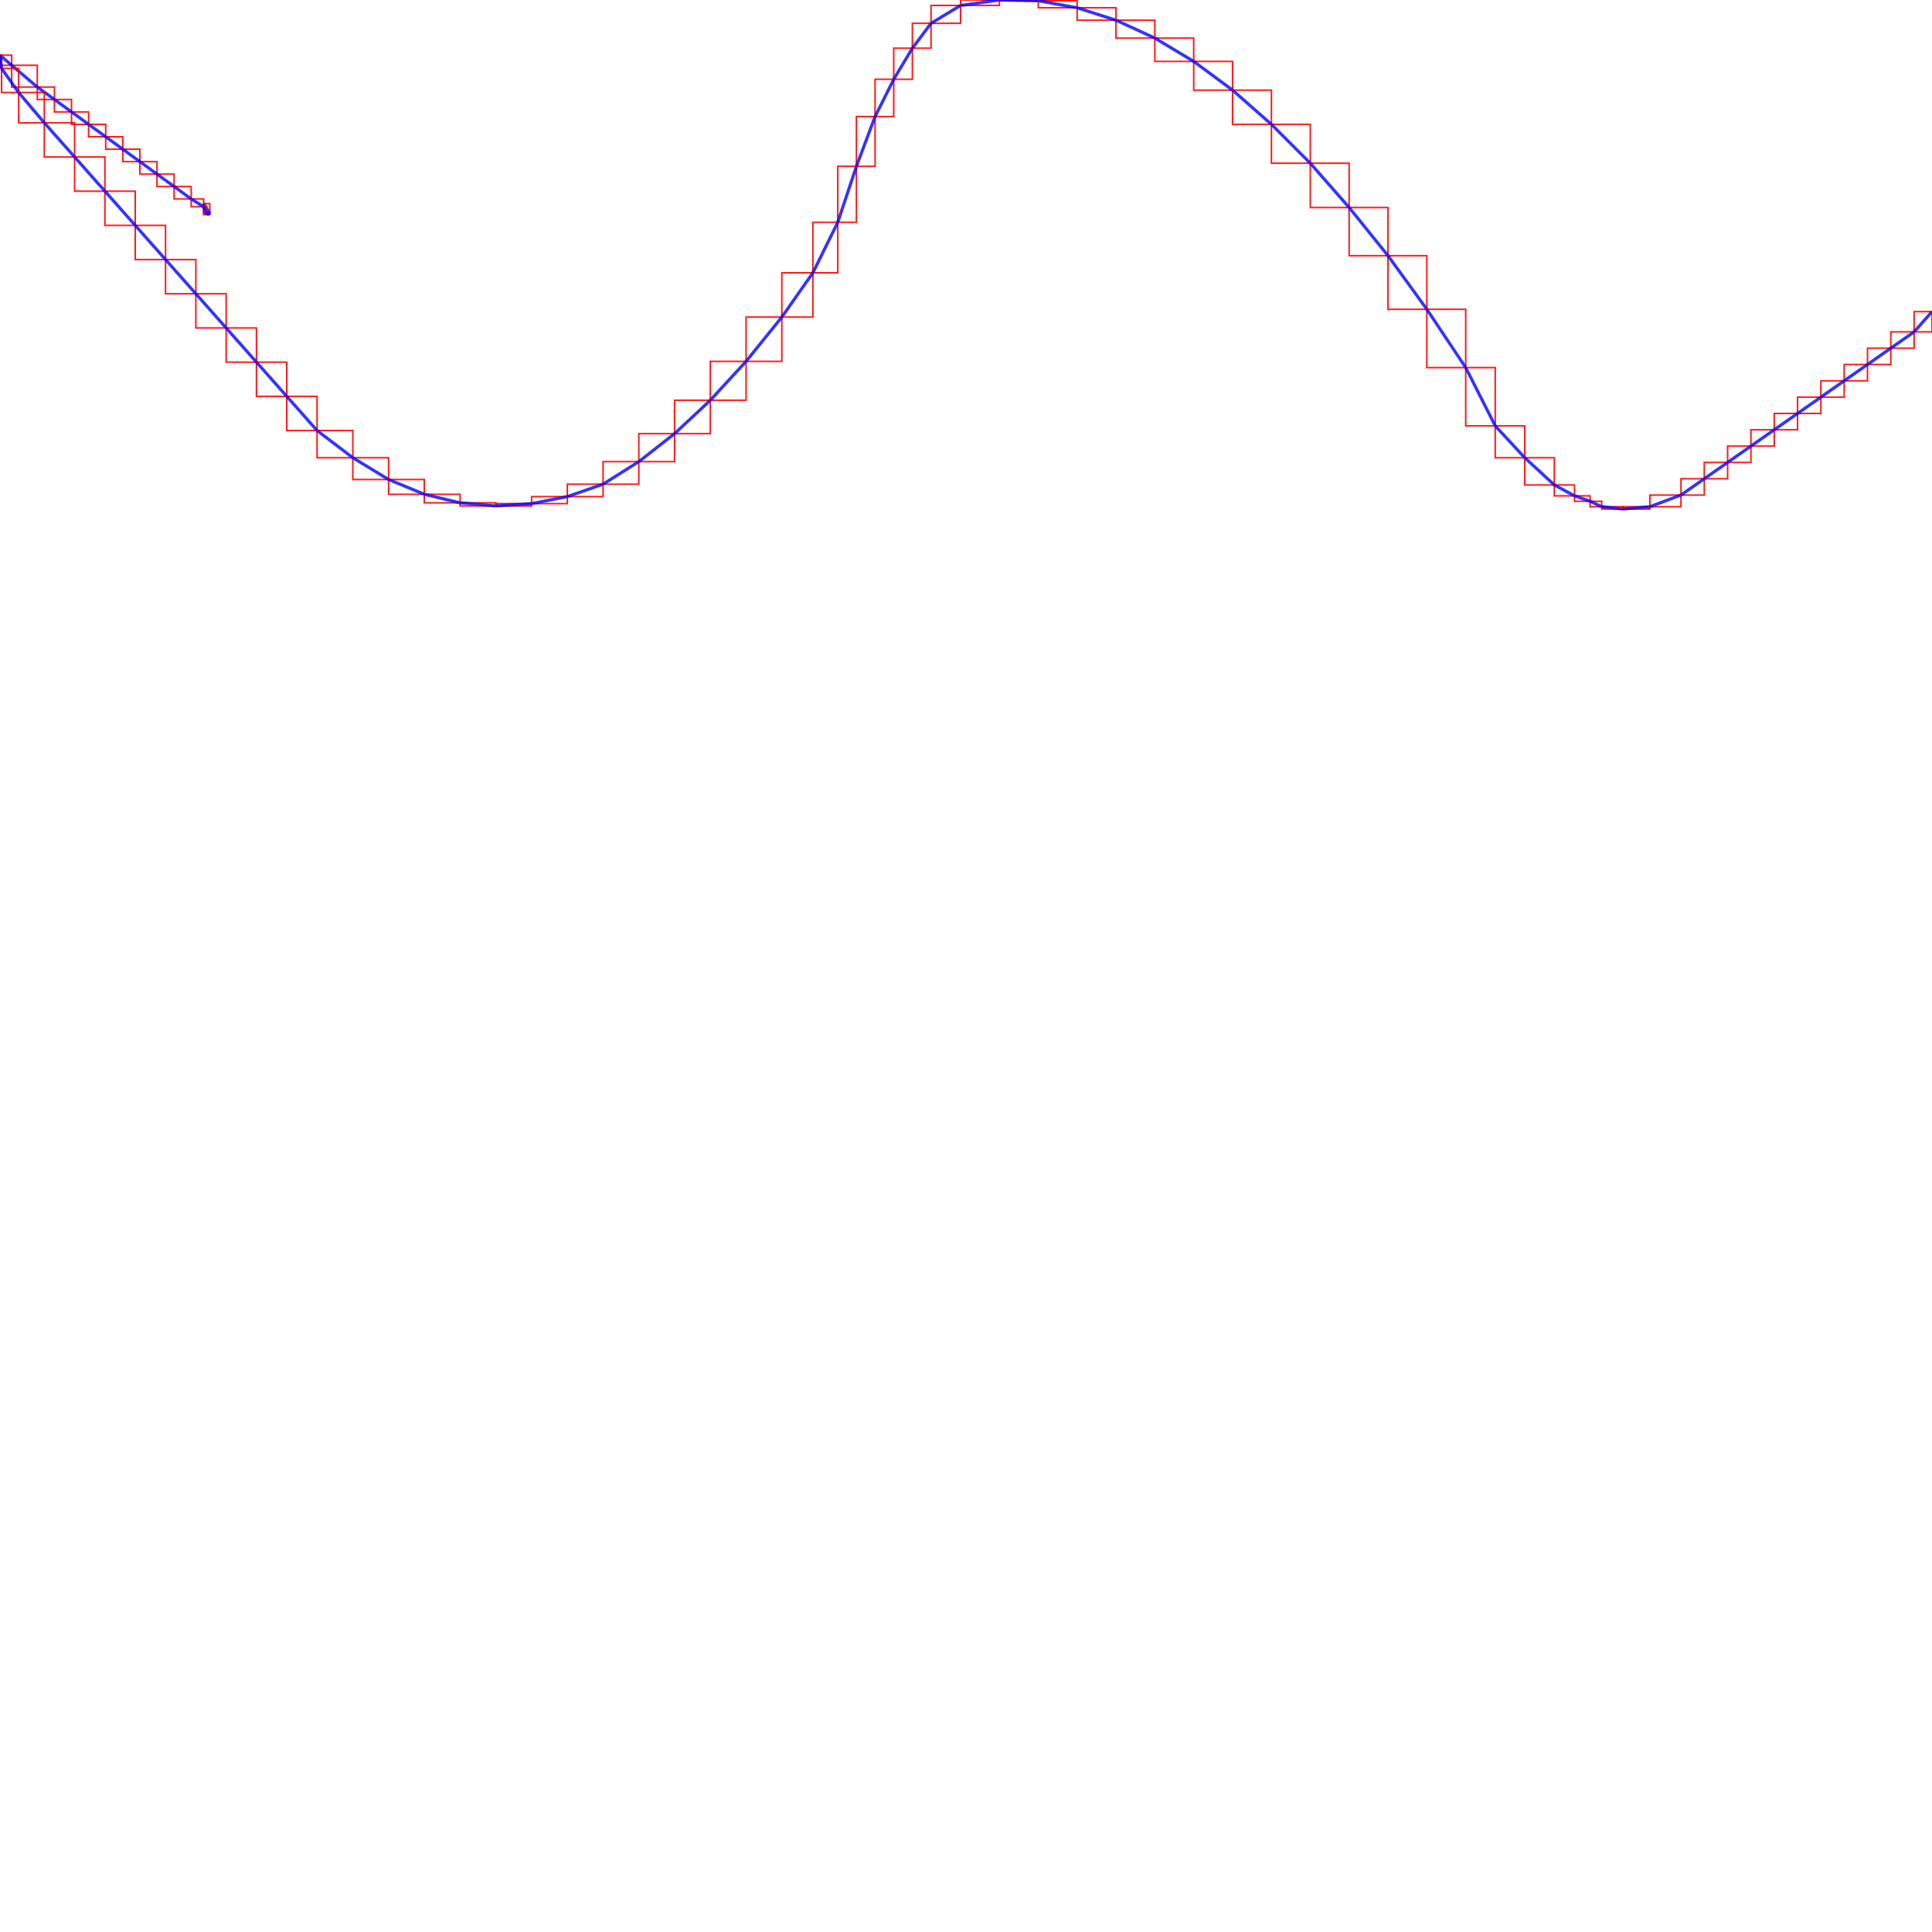
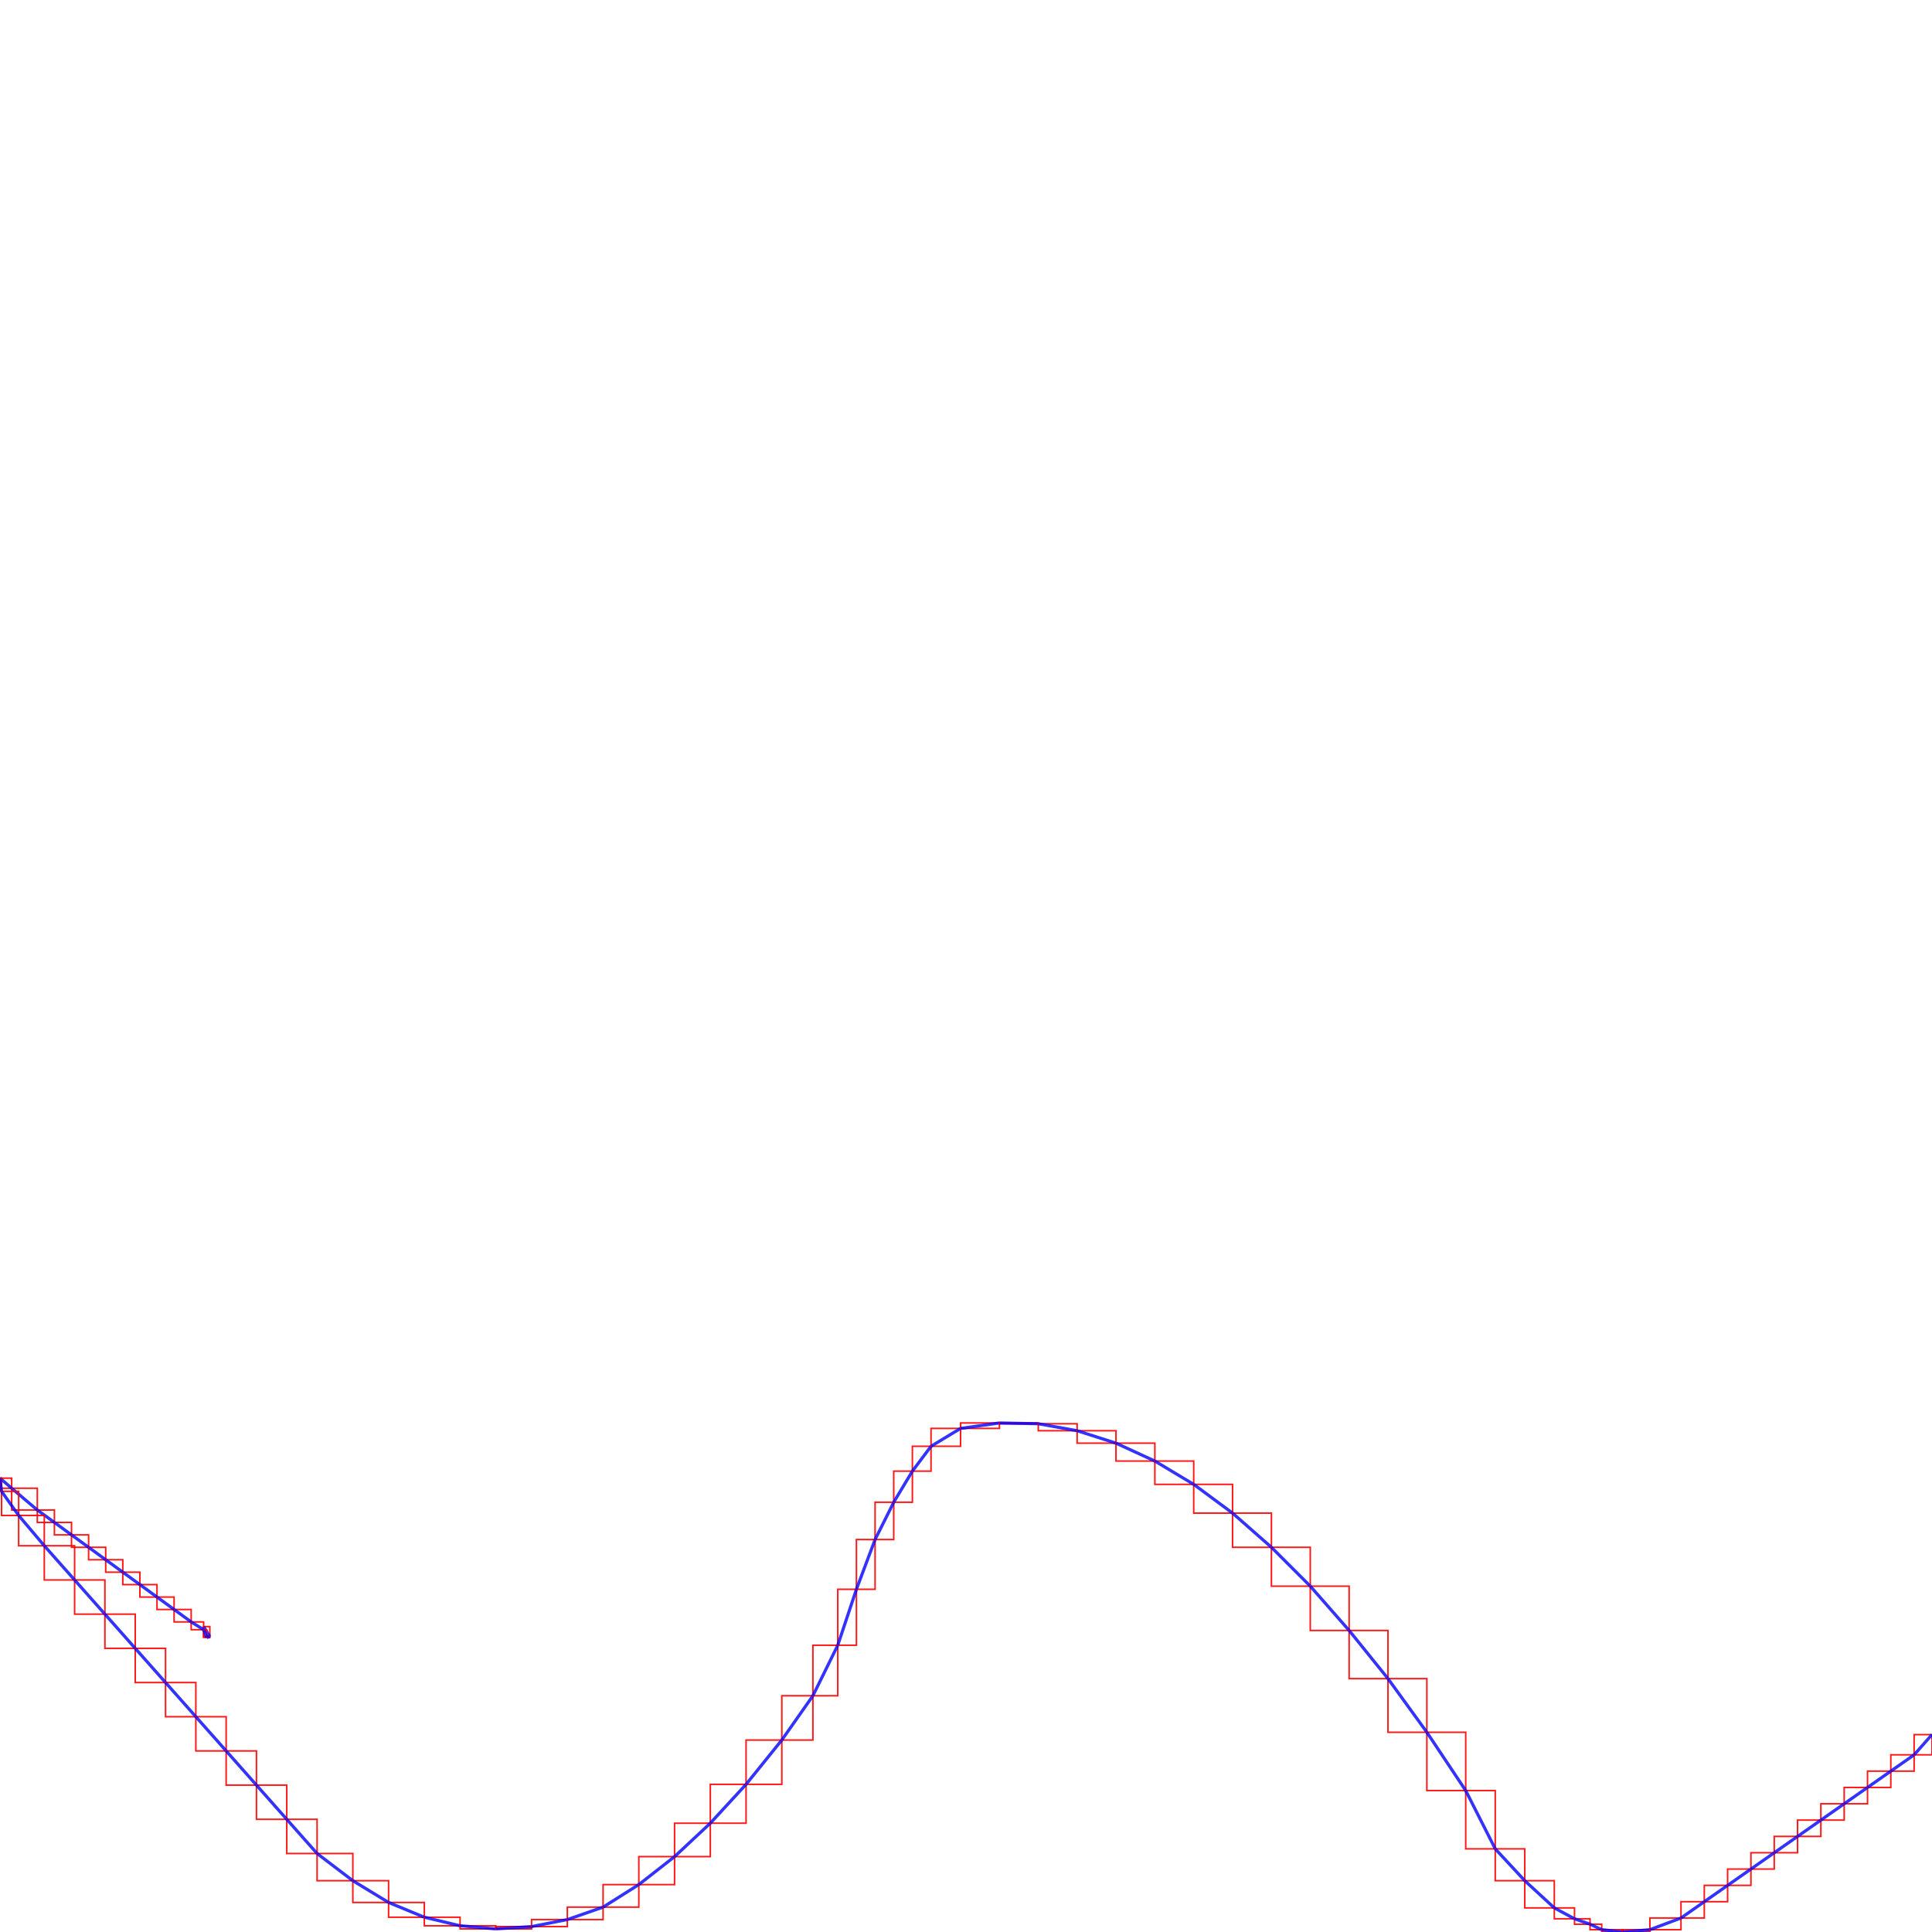
- <svg xmlns="http://www.w3.org/2000/svg" width="400" height="400" viewBox="-262.0 -262.0 2486.0 655.0" preserveAspectRatio="xMaxYMin meet">
+ <svg xmlns="http://www.w3.org/2000/svg" width="400" height="400" viewBox="-262.0 -262.0 2486.0 655.0" preserveAspectRatio="xMaxYMax meet">
  <rect x="0.0" y="0.0" width="8.0" height="13.0" style="fill:blue;stroke:red;stroke-width:2;fill-opacity:0;stroke-opacity:0.9" />
  <g opacity="0.8" id="G00">
    <line x1="0.0" y1="0.0" x2="8.0" y2="13.0" stroke="blue" stroke-width="4" />
  </g>
  <rect x="4.0" y="13.0" width="4.0" height="1.0" style="fill:blue;stroke:red;stroke-width:2;fill-opacity:0;stroke-opacity:0.9" />
  <g opacity="0.8" id="G00">
    <line x1="8.0" y1="13.0" x2="4.0" y2="14.0" stroke="blue" stroke-width="4" />
  </g>
  <rect x="0.0" y="4.0" width="4.0" height="10.0" style="fill:blue;stroke:red;stroke-width:2;fill-opacity:0;stroke-opacity:0.9" />
  <g opacity="0.8" id="G00">
    <line x1="4.0" y1="14.0" x2="0.0" y2="4.0" stroke="blue" stroke-width="4" />
  </g>
  <rect x="-16.0" y="-6.0" width="16.0" height="10.0" style="fill:blue;stroke:red;stroke-width:2;fill-opacity:0;stroke-opacity:0.9" />
  <g opacity="0.8" id="G00">
    <line x1="0.0" y1="4.0" x2="-16.0" y2="-6.0" stroke="blue" stroke-width="4" />
  </g>
  <rect x="-38.0" y="-22.0" width="22.0" height="16.0" style="fill:blue;stroke:red;stroke-width:2;fill-opacity:0;stroke-opacity:0.9" />
  <g opacity="0.8" id="G00">
    <line x1="-16.0" y1="-6.0" x2="-38.0" y2="-22.0" stroke="blue" stroke-width="4" />
  </g>
  <rect x="-60.0" y="-38.0" width="22.0" height="16.0" style="fill:blue;stroke:red;stroke-width:2;fill-opacity:0;stroke-opacity:0.9" />
  <g opacity="0.8" id="G00">
    <line x1="-38.0" y1="-22.0" x2="-60.0" y2="-38.0" stroke="blue" stroke-width="4" />
  </g>
  <rect x="-82.0" y="-54.0" width="22.0" height="16.0" style="fill:blue;stroke:red;stroke-width:2;fill-opacity:0;stroke-opacity:0.9" />
  <g opacity="0.8" id="G00">
    <line x1="-60.0" y1="-38.0" x2="-82.0" y2="-54.0" stroke="blue" stroke-width="4" />
  </g>
  <rect x="-104.0" y="-70.0" width="22.0" height="16.0" style="fill:blue;stroke:red;stroke-width:2;fill-opacity:0;stroke-opacity:0.9" />
  <g opacity="0.8" id="G00">
    <line x1="-82.0" y1="-54.0" x2="-104.0" y2="-70.0" stroke="blue" stroke-width="4" />
  </g>
  <rect x="-126.0" y="-86.0" width="22.0" height="16.0" style="fill:blue;stroke:red;stroke-width:2;fill-opacity:0;stroke-opacity:0.9" />
  <g opacity="0.8" id="G00">
    <line x1="-104.0" y1="-70.0" x2="-126.0" y2="-86.0" stroke="blue" stroke-width="4" />
  </g>
  <rect x="-148.0" y="-102.0" width="22.0" height="16.0" style="fill:blue;stroke:red;stroke-width:2;fill-opacity:0;stroke-opacity:0.9" />
  <g opacity="0.8" id="G00">
    <line x1="-126.0" y1="-86.0" x2="-148.0" y2="-102.0" stroke="blue" stroke-width="4" />
  </g>
  <rect x="-170.0" y="-118.0" width="22.0" height="16.0" style="fill:blue;stroke:red;stroke-width:2;fill-opacity:0;stroke-opacity:0.9" />
  <g opacity="0.8" id="G00">
    <line x1="-148.0" y1="-102.0" x2="-170.0" y2="-118.0" stroke="blue" stroke-width="4" />
  </g>
  <rect x="-192.0" y="-134.0" width="22.0" height="16.0" style="fill:blue;stroke:red;stroke-width:2;fill-opacity:0;stroke-opacity:0.9" />
  <g opacity="0.8" id="G00">
    <line x1="-170.0" y1="-118.0" x2="-192.0" y2="-134.0" stroke="blue" stroke-width="4" />
  </g>
  <rect x="-214.0" y="-150.0" width="22.0" height="16.0" style="fill:blue;stroke:red;stroke-width:2;fill-opacity:0;stroke-opacity:0.9" />
  <g opacity="0.8" id="G00">
    <line x1="-192.0" y1="-134.0" x2="-214.0" y2="-150.0" stroke="blue" stroke-width="4" />
  </g>
  <rect x="-247.0" y="-178.0" width="33.0" height="28.0" style="fill:blue;stroke:red;stroke-width:2;fill-opacity:0;stroke-opacity:0.9" />
  <g opacity="0.8" id="G00">
    <line x1="-214.0" y1="-150.0" x2="-247.0" y2="-178.0" stroke="blue" stroke-width="4" />
  </g>
  <rect x="-262.0" y="-191.0" width="15.0" height="13.0" style="fill:blue;stroke:red;stroke-width:2;fill-opacity:0;stroke-opacity:0.9" />
  <g opacity="0.8" id="G00">
    <line x1="-247.0" y1="-178.0" x2="-262.0" y2="-191.0" stroke="blue" stroke-width="4" />
  </g>
  <rect x="-262.0" y="-191.0" width="2.0" height="17.0" style="fill:blue;stroke:red;stroke-width:2;fill-opacity:0;stroke-opacity:0.9" />
  <g opacity="0.8" id="G00">
    <line x1="-262.0" y1="-191.0" x2="-260.0" y2="-174.0" stroke="blue" stroke-width="4" />
  </g>
  <rect x="-260.0" y="-174.0" width="22.0" height="31.0" style="fill:blue;stroke:red;stroke-width:2;fill-opacity:0;stroke-opacity:0.9" />
  <g opacity="0.8" id="G00">
    <line x1="-260.0" y1="-174.0" x2="-238.0" y2="-143.0" stroke="blue" stroke-width="4" />
  </g>
  <rect x="-238.0" y="-143.0" width="33.0" height="39.0" style="fill:blue;stroke:red;stroke-width:2;fill-opacity:0;stroke-opacity:0.9" />
  <g opacity="0.8" id="G00">
    <line x1="-238.0" y1="-143.0" x2="-205.0" y2="-104.0" stroke="blue" stroke-width="4" />
  </g>
  <rect x="-205.0" y="-104.0" width="39.0" height="44.0" style="fill:blue;stroke:red;stroke-width:2;fill-opacity:0;stroke-opacity:0.9" />
  <g opacity="0.8" id="G00">
    <line x1="-205.0" y1="-104.0" x2="-166.0" y2="-60.0" stroke="blue" stroke-width="4" />
  </g>
  <rect x="-166.0" y="-60.0" width="39.0" height="44.0" style="fill:blue;stroke:red;stroke-width:2;fill-opacity:0;stroke-opacity:0.9" />
  <g opacity="0.8" id="G00">
    <line x1="-166.0" y1="-60.0" x2="-127.0" y2="-16.0" stroke="blue" stroke-width="4" />
  </g>
  <rect x="-127.0" y="-16.0" width="39.0" height="44.0" style="fill:blue;stroke:red;stroke-width:2;fill-opacity:0;stroke-opacity:0.9" />
  <g opacity="0.8" id="G00">
    <line x1="-127.0" y1="-16.0" x2="-88.0" y2="28.0" stroke="blue" stroke-width="4" />
  </g>
  <rect x="-88.0" y="28.0" width="39.0" height="44.0" style="fill:blue;stroke:red;stroke-width:2;fill-opacity:0;stroke-opacity:0.9" />
  <g opacity="0.8" id="G00">
    <line x1="-88.0" y1="28.0" x2="-49.0" y2="72.0" stroke="blue" stroke-width="4" />
  </g>
  <rect x="-49.0" y="72.0" width="39.0" height="44.0" style="fill:blue;stroke:red;stroke-width:2;fill-opacity:0;stroke-opacity:0.9" />
  <g opacity="0.8" id="G00">
    <line x1="-49.0" y1="72.0" x2="-10.0" y2="116.0" stroke="blue" stroke-width="4" />
  </g>
  <rect x="-10.0" y="116.0" width="39.0" height="44.0" style="fill:blue;stroke:red;stroke-width:2;fill-opacity:0;stroke-opacity:0.9" />
  <g opacity="0.8" id="G00">
    <line x1="-10.0" y1="116.0" x2="29.0" y2="160.0" stroke="blue" stroke-width="4" />
  </g>
  <rect x="29.0" y="160.0" width="39.0" height="44.0" style="fill:blue;stroke:red;stroke-width:2;fill-opacity:0;stroke-opacity:0.9" />
  <g opacity="0.8" id="G00">
    <line x1="29.0" y1="160.0" x2="68.0" y2="204.0" stroke="blue" stroke-width="4" />
  </g>
  <rect x="68.0" y="204.0" width="39.0" height="44.0" style="fill:blue;stroke:red;stroke-width:2;fill-opacity:0;stroke-opacity:0.9" />
  <g opacity="0.8" id="G00">
    <line x1="68.0" y1="204.0" x2="107.0" y2="248.0" stroke="blue" stroke-width="4" />
  </g>
  <rect x="107.0" y="248.0" width="39.0" height="44.0" style="fill:blue;stroke:red;stroke-width:2;fill-opacity:0;stroke-opacity:0.9" />
  <g opacity="0.8" id="G00">
    <line x1="107.0" y1="248.0" x2="146.0" y2="292.0" stroke="blue" stroke-width="4" />
  </g>
  <rect x="146.0" y="292.0" width="46.0" height="35.0" style="fill:blue;stroke:red;stroke-width:2;fill-opacity:0;stroke-opacity:0.9" />
  <g opacity="0.8" id="G00">
    <line x1="146.0" y1="292.0" x2="192.0" y2="327.0" stroke="blue" stroke-width="4" />
  </g>
  <rect x="192.0" y="327.0" width="46.0" height="28.0" style="fill:blue;stroke:red;stroke-width:2;fill-opacity:0;stroke-opacity:0.9" />
  <g opacity="0.8" id="G00">
    <line x1="192.0" y1="327.0" x2="238.0" y2="355.0" stroke="blue" stroke-width="4" />
  </g>
  <rect x="238.0" y="355.0" width="46.0" height="19.0" style="fill:blue;stroke:red;stroke-width:2;fill-opacity:0;stroke-opacity:0.9" />
  <g opacity="0.8" id="G00">
    <line x1="238.0" y1="355.0" x2="284.0" y2="374.0" stroke="blue" stroke-width="4" />
  </g>
  <rect x="284.0" y="374.0" width="46.0" height="11.0" style="fill:blue;stroke:red;stroke-width:2;fill-opacity:0;stroke-opacity:0.9" />
  <g opacity="0.8" id="G00">
    <line x1="284.0" y1="374.0" x2="330.0" y2="385.0" stroke="blue" stroke-width="4" />
  </g>
  <rect x="330.0" y="385.0" width="46.0" height="4.0" style="fill:blue;stroke:red;stroke-width:2;fill-opacity:0;stroke-opacity:0.9" />
  <g opacity="0.8" id="G00">
    <line x1="330.0" y1="385.0" x2="376.0" y2="389.0" stroke="blue" stroke-width="4" />
  </g>
  <rect x="376.0" y="386.0" width="46.0" height="3.0" style="fill:blue;stroke:red;stroke-width:2;fill-opacity:0;stroke-opacity:0.9" />
  <g opacity="0.8" id="G00">
    <line x1="376.0" y1="389.0" x2="422.0" y2="386.0" stroke="blue" stroke-width="4" />
  </g>
  <rect x="422.0" y="377.0" width="46.0" height="9.0" style="fill:blue;stroke:red;stroke-width:2;fill-opacity:0;stroke-opacity:0.9" />
  <g opacity="0.8" id="G00">
    <line x1="422.0" y1="386.0" x2="468.0" y2="377.0" stroke="blue" stroke-width="4" />
  </g>
  <rect x="468.0" y="361.0" width="46.0" height="16.0" style="fill:blue;stroke:red;stroke-width:2;fill-opacity:0;stroke-opacity:0.9" />
  <g opacity="0.8" id="G00">
    <line x1="468.0" y1="377.0" x2="514.0" y2="361.0" stroke="blue" stroke-width="4" />
  </g>
  <rect x="514.0" y="332.0" width="46.0" height="29.0" style="fill:blue;stroke:red;stroke-width:2;fill-opacity:0;stroke-opacity:0.9" />
  <g opacity="0.8" id="G00">
    <line x1="514.0" y1="361.0" x2="560.0" y2="332.0" stroke="blue" stroke-width="4" />
  </g>
  <rect x="560.0" y="296.0" width="46.0" height="36.0" style="fill:blue;stroke:red;stroke-width:2;fill-opacity:0;stroke-opacity:0.9" />
  <g opacity="0.8" id="G00">
    <line x1="560.0" y1="332.0" x2="606.0" y2="296.0" stroke="blue" stroke-width="4" />
  </g>
  <rect x="606.0" y="253.0" width="46.0" height="43.0" style="fill:blue;stroke:red;stroke-width:2;fill-opacity:0;stroke-opacity:0.9" />
  <g opacity="0.8" id="G00">
    <line x1="606.0" y1="296.0" x2="652.0" y2="253.0" stroke="blue" stroke-width="4" />
  </g>
  <rect x="652.0" y="203.0" width="46.0" height="50.0" style="fill:blue;stroke:red;stroke-width:2;fill-opacity:0;stroke-opacity:0.9" />
  <g opacity="0.8" id="G00">
    <line x1="652.0" y1="253.0" x2="698.0" y2="203.0" stroke="blue" stroke-width="4" />
  </g>
  <rect x="698.0" y="146.0" width="46.0" height="57.0" style="fill:blue;stroke:red;stroke-width:2;fill-opacity:0;stroke-opacity:0.9" />
  <g opacity="0.8" id="G00">
    <line x1="698.0" y1="203.0" x2="744.0" y2="146.0" stroke="blue" stroke-width="4" />
  </g>
  <rect x="744.0" y="89.0" width="40.0" height="57.0" style="fill:blue;stroke:red;stroke-width:2;fill-opacity:0;stroke-opacity:0.9" />
  <g opacity="0.8" id="G00">
    <line x1="744.0" y1="146.0" x2="784.0" y2="89.0" stroke="blue" stroke-width="4" />
  </g>
  <rect x="784.0" y="24.0" width="32.0" height="65.0" style="fill:blue;stroke:red;stroke-width:2;fill-opacity:0;stroke-opacity:0.9" />
  <g opacity="0.8" id="G00">
    <line x1="784.0" y1="89.0" x2="816.0" y2="24.0" stroke="blue" stroke-width="4" />
  </g>
  <rect x="816.0" y="-48.0" width="24.0" height="72.0" style="fill:blue;stroke:red;stroke-width:2;fill-opacity:0;stroke-opacity:0.9" />
  <g opacity="0.8" id="G00">
    <line x1="816.0" y1="24.0" x2="840.0" y2="-48.0" stroke="blue" stroke-width="4" />
  </g>
  <rect x="840.0" y="-112.0" width="24.0" height="64.0" style="fill:blue;stroke:red;stroke-width:2;fill-opacity:0;stroke-opacity:0.9" />
  <g opacity="0.8" id="G00">
    <line x1="840.0" y1="-48.0" x2="864.0" y2="-112.0" stroke="blue" stroke-width="4" />
  </g>
  <rect x="864.0" y="-160.0" width="24.0" height="48.0" style="fill:blue;stroke:red;stroke-width:2;fill-opacity:0;stroke-opacity:0.9" />
  <g opacity="0.8" id="G00">
    <line x1="864.0" y1="-112.0" x2="888.0" y2="-160.0" stroke="blue" stroke-width="4" />
  </g>
  <rect x="888.0" y="-200.0" width="24.0" height="40.0" style="fill:blue;stroke:red;stroke-width:2;fill-opacity:0;stroke-opacity:0.9" />
  <g opacity="0.8" id="G00">
    <line x1="888.0" y1="-160.0" x2="912.0" y2="-200.0" stroke="blue" stroke-width="4" />
  </g>
  <rect x="912.0" y="-232.0" width="24.0" height="32.0" style="fill:blue;stroke:red;stroke-width:2;fill-opacity:0;stroke-opacity:0.9" />
  <g opacity="0.8" id="G00">
    <line x1="912.0" y1="-200.0" x2="936.0" y2="-232.0" stroke="blue" stroke-width="4" />
  </g>
  <rect x="936.0" y="-255.0" width="38.0" height="23.0" style="fill:blue;stroke:red;stroke-width:2;fill-opacity:0;stroke-opacity:0.9" />
  <g opacity="0.8" id="G00">
    <line x1="936.0" y1="-232.0" x2="974.0" y2="-255.0" stroke="blue" stroke-width="4" />
  </g>
  <rect x="974.0" y="-262.0" width="50.0" height="7.0" style="fill:blue;stroke:red;stroke-width:2;fill-opacity:0;stroke-opacity:0.9" />
  <g opacity="0.8" id="G00">
    <line x1="974.0" y1="-255.0" x2="1024.0" y2="-262.0" stroke="blue" stroke-width="4" />
  </g>
  <rect x="1024.0" y="-262.0" width="50.0" height="1.0" style="fill:blue;stroke:red;stroke-width:2;fill-opacity:0;stroke-opacity:0.9" />
  <g opacity="0.8" id="G00">
    <line x1="1024.0" y1="-262.0" x2="1074.0" y2="-261.0" stroke="blue" stroke-width="4" />
  </g>
  <rect x="1074.0" y="-261.0" width="50.0" height="9.0" style="fill:blue;stroke:red;stroke-width:2;fill-opacity:0;stroke-opacity:0.9" />
  <g opacity="0.8" id="G00">
    <line x1="1074.0" y1="-261.0" x2="1124.0" y2="-252.0" stroke="blue" stroke-width="4" />
  </g>
  <rect x="1124.0" y="-252.0" width="50.0" height="16.0" style="fill:blue;stroke:red;stroke-width:2;fill-opacity:0;stroke-opacity:0.9" />
  <g opacity="0.8" id="G00">
    <line x1="1124.0" y1="-252.0" x2="1174.0" y2="-236.0" stroke="blue" stroke-width="4" />
  </g>
  <rect x="1174.0" y="-236.0" width="50.0" height="23.0" style="fill:blue;stroke:red;stroke-width:2;fill-opacity:0;stroke-opacity:0.9" />
  <g opacity="0.8" id="G00">
    <line x1="1174.0" y1="-236.0" x2="1224.0" y2="-213.0" stroke="blue" stroke-width="4" />
  </g>
  <rect x="1224.0" y="-213.0" width="50.0" height="30.0" style="fill:blue;stroke:red;stroke-width:2;fill-opacity:0;stroke-opacity:0.9" />
  <g opacity="0.8" id="G00">
    <line x1="1224.0" y1="-213.0" x2="1274.0" y2="-183.0" stroke="blue" stroke-width="4" />
  </g>
  <rect x="1274.0" y="-183.0" width="50.0" height="37.0" style="fill:blue;stroke:red;stroke-width:2;fill-opacity:0;stroke-opacity:0.9" />
  <g opacity="0.8" id="G00">
    <line x1="1274.0" y1="-183.0" x2="1324.0" y2="-146.0" stroke="blue" stroke-width="4" />
  </g>
  <rect x="1324.0" y="-146.0" width="50.0" height="44.0" style="fill:blue;stroke:red;stroke-width:2;fill-opacity:0;stroke-opacity:0.9" />
  <g opacity="0.8" id="G00">
    <line x1="1324.0" y1="-146.0" x2="1374.0" y2="-102.0" stroke="blue" stroke-width="4" />
  </g>
  <rect x="1374.0" y="-102.0" width="50.0" height="50.0" style="fill:blue;stroke:red;stroke-width:2;fill-opacity:0;stroke-opacity:0.9" />
  <g opacity="0.8" id="G00">
    <line x1="1374.0" y1="-102.0" x2="1424.0" y2="-52.0" stroke="blue" stroke-width="4" />
  </g>
  <rect x="1424.0" y="-52.0" width="50.0" height="57.0" style="fill:blue;stroke:red;stroke-width:2;fill-opacity:0;stroke-opacity:0.9" />
  <g opacity="0.8" id="G00">
    <line x1="1424.0" y1="-52.0" x2="1474.0" y2="5.0" stroke="blue" stroke-width="4" />
  </g>
  <rect x="1474.0" y="5.0" width="50.0" height="62.0" style="fill:blue;stroke:red;stroke-width:2;fill-opacity:0;stroke-opacity:0.9" />
  <g opacity="0.8" id="G00">
    <line x1="1474.0" y1="5.0" x2="1524.0" y2="67.0" stroke="blue" stroke-width="4" />
  </g>
  <rect x="1524.0" y="67.0" width="50.0" height="69.0" style="fill:blue;stroke:red;stroke-width:2;fill-opacity:0;stroke-opacity:0.9" />
  <g opacity="0.8" id="G00">
    <line x1="1524.0" y1="67.0" x2="1574.0" y2="136.0" stroke="blue" stroke-width="4" />
  </g>
  <rect x="1574.0" y="136.0" width="50.0" height="75.0" style="fill:blue;stroke:red;stroke-width:2;fill-opacity:0;stroke-opacity:0.9" />
  <g opacity="0.8" id="G00">
    <line x1="1574.0" y1="136.0" x2="1624.0" y2="211.0" stroke="blue" stroke-width="4" />
  </g>
  <rect x="1624.0" y="211.0" width="38.0" height="75.0" style="fill:blue;stroke:red;stroke-width:2;fill-opacity:0;stroke-opacity:0.9" />
  <g opacity="0.8" id="G00">
    <line x1="1624.0" y1="211.0" x2="1662.0" y2="286.0" stroke="blue" stroke-width="4" />
  </g>
  <rect x="1662.0" y="286.0" width="38.0" height="41.0" style="fill:blue;stroke:red;stroke-width:2;fill-opacity:0;stroke-opacity:0.9" />
  <g opacity="0.8" id="G00">
    <line x1="1662.0" y1="286.0" x2="1700.0" y2="327.0" stroke="blue" stroke-width="4" />
  </g>
  <rect x="1700.0" y="327.0" width="38.0" height="35.0" style="fill:blue;stroke:red;stroke-width:2;fill-opacity:0;stroke-opacity:0.9" />
  <g opacity="0.8" id="G00">
    <line x1="1700.0" y1="327.0" x2="1738.0" y2="362.0" stroke="blue" stroke-width="4" />
  </g>
  <rect x="1738.0" y="362.0" width="26.0" height="14.0" style="fill:blue;stroke:red;stroke-width:2;fill-opacity:0;stroke-opacity:0.9" />
  <g opacity="0.8" id="G00">
    <line x1="1738.0" y1="362.0" x2="1764.0" y2="376.0" stroke="blue" stroke-width="4" />
  </g>
  <rect x="1764.0" y="376.0" width="20.0" height="7.0" style="fill:blue;stroke:red;stroke-width:2;fill-opacity:0;stroke-opacity:0.9" />
  <g opacity="0.8" id="G00">
    <line x1="1764.0" y1="376.0" x2="1784.0" y2="383.0" stroke="blue" stroke-width="4" />
  </g>
  <rect x="1784.0" y="383.0" width="15.0" height="7.0" style="fill:blue;stroke:red;stroke-width:2;fill-opacity:0;stroke-opacity:0.9" />
  <g opacity="0.8" id="G00">
    <line x1="1784.0" y1="383.0" x2="1799.0" y2="390.0" stroke="blue" stroke-width="4" />
  </g>
  <rect x="1799.0" y="390.0" width="27.0" height="3.0" style="fill:blue;stroke:red;stroke-width:2;fill-opacity:0;stroke-opacity:0.9" />
  <g opacity="0.8" id="G00">
    <line x1="1799.0" y1="390.0" x2="1826.0" y2="393.0" stroke="blue" stroke-width="4" />
  </g>
  <rect x="1826.0" y="390.0" width="35.0" height="3.0" style="fill:blue;stroke:red;stroke-width:2;fill-opacity:0;stroke-opacity:0.9" />
  <g opacity="0.8" id="G00">
    <line x1="1826.0" y1="393.0" x2="1861.0" y2="390.0" stroke="blue" stroke-width="4" />
  </g>
  <rect x="1861.0" y="375.0" width="40.0" height="15.0" style="fill:blue;stroke:red;stroke-width:2;fill-opacity:0;stroke-opacity:0.9" />
  <g opacity="0.8" id="G00">
    <line x1="1861.0" y1="390.0" x2="1901.0" y2="375.0" stroke="blue" stroke-width="4" />
  </g>
  <rect x="1901.0" y="354.0" width="30.0" height="21.0" style="fill:blue;stroke:red;stroke-width:2;fill-opacity:0;stroke-opacity:0.9" />
  <g opacity="0.8" id="G00">
    <line x1="1901.0" y1="375.0" x2="1931.0" y2="354.0" stroke="blue" stroke-width="4" />
  </g>
  <rect x="1931.0" y="333.0" width="30.0" height="21.0" style="fill:blue;stroke:red;stroke-width:2;fill-opacity:0;stroke-opacity:0.9" />
  <g opacity="0.8" id="G00">
    <line x1="1931.0" y1="354.0" x2="1961.0" y2="333.0" stroke="blue" stroke-width="4" />
  </g>
  <rect x="1961.0" y="312.0" width="30.0" height="21.0" style="fill:blue;stroke:red;stroke-width:2;fill-opacity:0;stroke-opacity:0.9" />
  <g opacity="0.8" id="G00">
    <line x1="1961.0" y1="333.0" x2="1991.0" y2="312.0" stroke="blue" stroke-width="4" />
  </g>
  <rect x="1991.0" y="291.0" width="30.0" height="21.0" style="fill:blue;stroke:red;stroke-width:2;fill-opacity:0;stroke-opacity:0.9" />
  <g opacity="0.8" id="G00">
    <line x1="1991.0" y1="312.0" x2="2021.0" y2="291.0" stroke="blue" stroke-width="4" />
  </g>
  <rect x="2021.0" y="270.0" width="30.0" height="21.0" style="fill:blue;stroke:red;stroke-width:2;fill-opacity:0;stroke-opacity:0.9" />
  <g opacity="0.8" id="G00">
    <line x1="2021.0" y1="291.0" x2="2051.0" y2="270.0" stroke="blue" stroke-width="4" />
  </g>
  <rect x="2051.0" y="249.0" width="30.0" height="21.0" style="fill:blue;stroke:red;stroke-width:2;fill-opacity:0;stroke-opacity:0.9" />
  <g opacity="0.8" id="G00">
    <line x1="2051.0" y1="270.0" x2="2081.0" y2="249.0" stroke="blue" stroke-width="4" />
  </g>
  <rect x="2081.0" y="228.0" width="30.0" height="21.0" style="fill:blue;stroke:red;stroke-width:2;fill-opacity:0;stroke-opacity:0.9" />
  <g opacity="0.8" id="G00">
    <line x1="2081.0" y1="249.0" x2="2111.0" y2="228.0" stroke="blue" stroke-width="4" />
  </g>
  <rect x="2111.0" y="207.0" width="30.0" height="21.0" style="fill:blue;stroke:red;stroke-width:2;fill-opacity:0;stroke-opacity:0.9" />
  <g opacity="0.8" id="G00">
    <line x1="2111.0" y1="228.0" x2="2141.0" y2="207.0" stroke="blue" stroke-width="4" />
  </g>
  <rect x="2141.0" y="186.0" width="30.0" height="21.0" style="fill:blue;stroke:red;stroke-width:2;fill-opacity:0;stroke-opacity:0.9" />
  <g opacity="0.8" id="G00">
    <line x1="2141.0" y1="207.0" x2="2171.0" y2="186.0" stroke="blue" stroke-width="4" />
  </g>
  <rect x="2171.0" y="165.0" width="30.0" height="21.0" style="fill:blue;stroke:red;stroke-width:2;fill-opacity:0;stroke-opacity:0.9" />
  <g opacity="0.8" id="G00">
    <line x1="2171.0" y1="186.0" x2="2201.0" y2="165.0" stroke="blue" stroke-width="4" />
  </g>
  <rect x="2201.0" y="139.0" width="23.0" height="26.0" style="fill:blue;stroke:red;stroke-width:2;fill-opacity:0;stroke-opacity:0.9" />
  <g opacity="0.8" id="G00">
    <line x1="2201.0" y1="165.0" x2="2224.0" y2="139.0" stroke="blue" stroke-width="4" />
  </g>
</svg>
